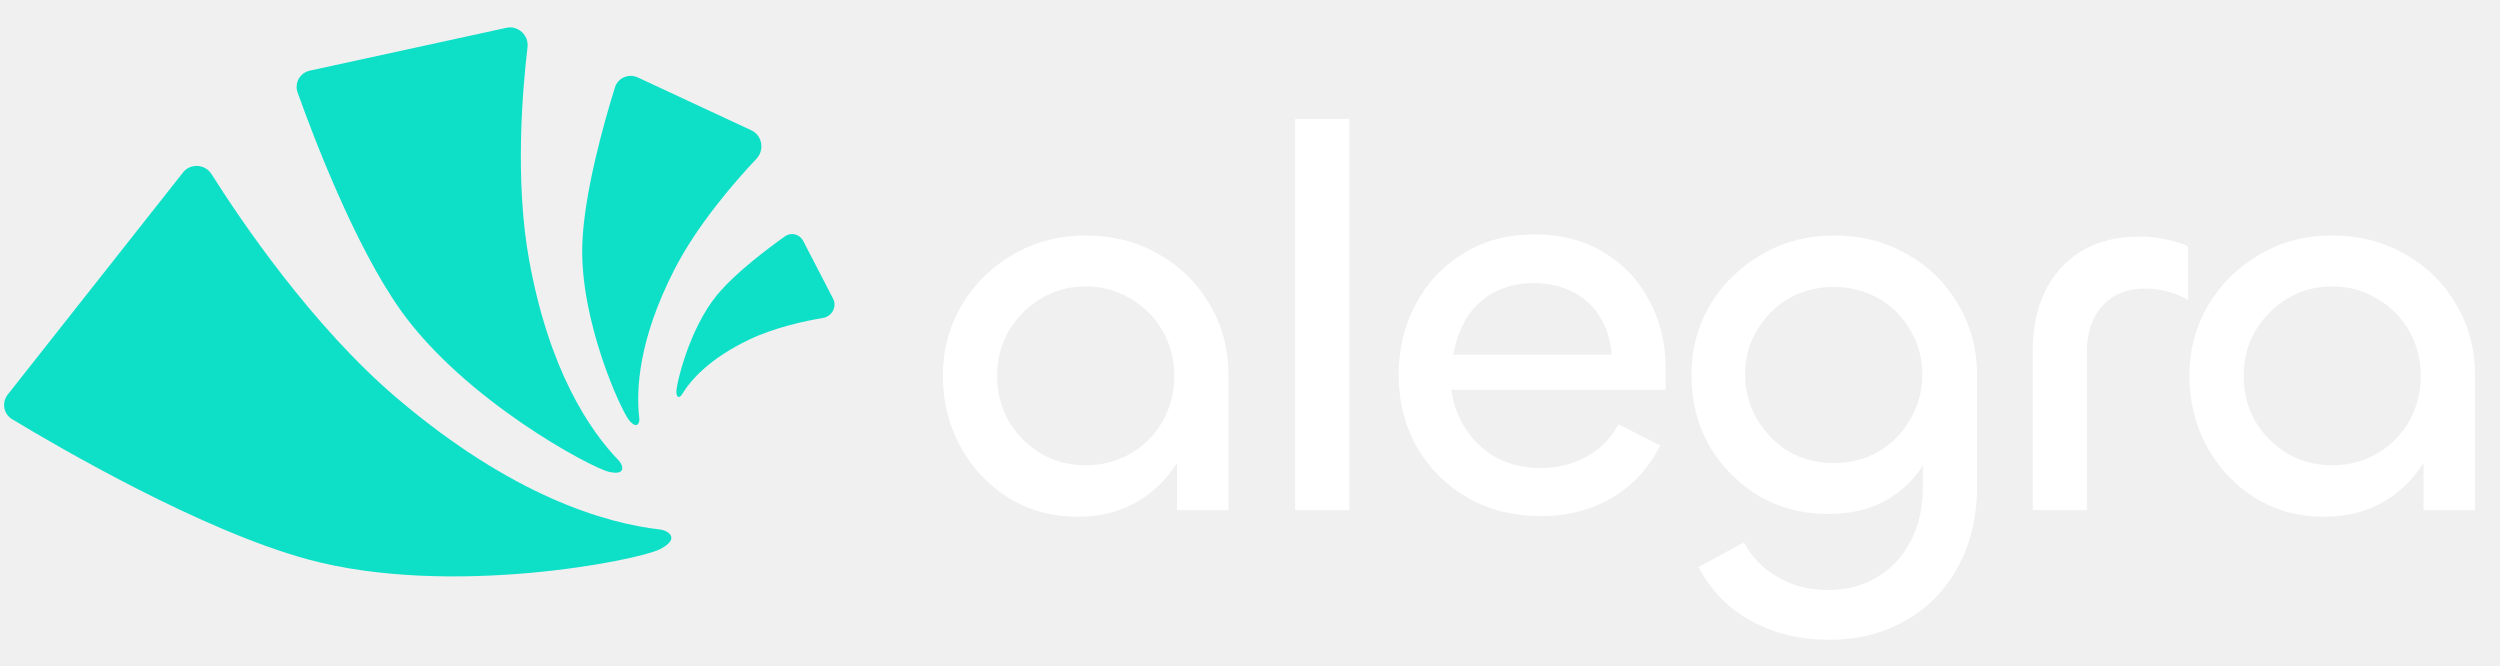
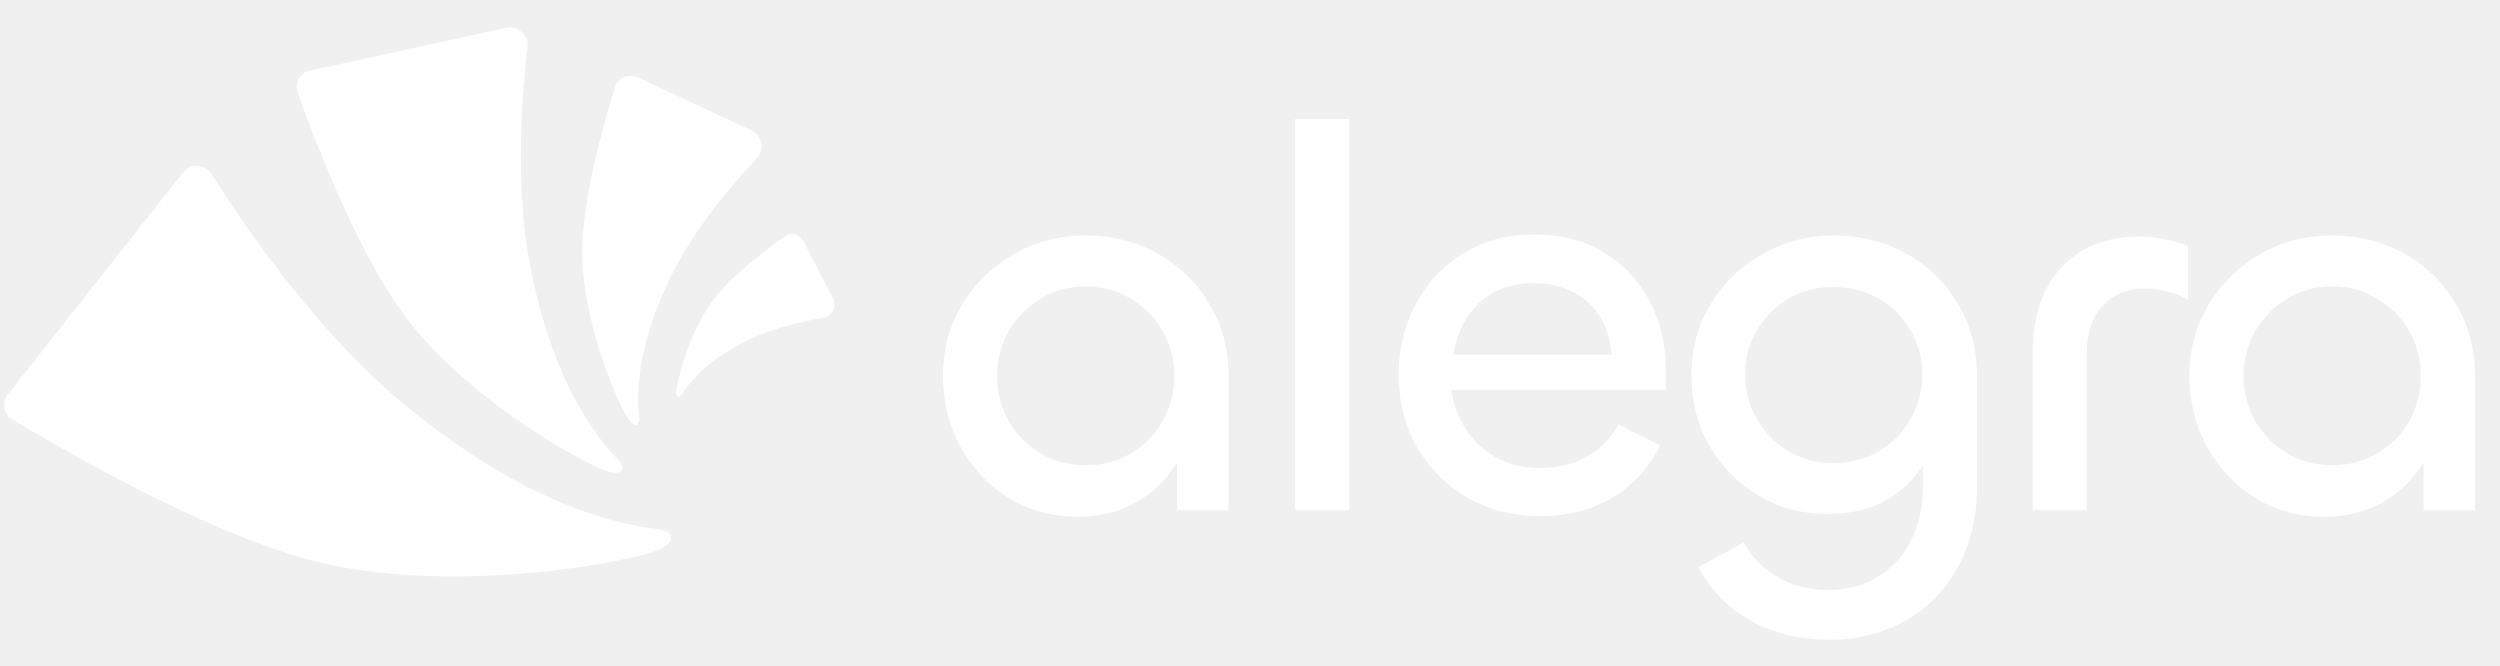
<svg xmlns="http://www.w3.org/2000/svg" width="387" height="103" viewBox="0 0 387 103" fill="none">
-   <path d="M102.143 85.026C98.798 86.733 69.743 92.578 47.669 86.593C31.178 82.11 9.183 69.307 1.871 64.889C0.534 64.081 0.235 62.298 1.203 61.071L28.33 26.697C29.48 25.239 31.75 25.378 32.741 26.949C37.134 33.916 48.254 50.436 61.501 61.676C79.269 76.762 93.626 80.997 102.242 81.977C103.307 82.099 105.488 83.319 102.143 85.026Z" fill="#0EE0C8" />
-   <path d="M94.312 73.052C91.561 72.448 71.946 61.991 62.01 48.008C54.857 37.926 48.425 20.923 46.065 14.305C45.541 12.833 46.44 11.264 47.967 10.932L78.398 4.304C80.212 3.909 81.88 5.462 81.66 7.306C80.873 13.923 79.688 27.969 81.893 40.164C84.999 57.368 91.297 66.661 95.821 71.334C96.381 71.911 97.062 73.657 94.312 73.052Z" fill="#0EE0C8" />
-   <path d="M97.418 65.097C96.16 63.615 89.754 49.675 90.139 37.843C90.406 29.807 93.594 18.662 95.189 13.537C95.654 12.045 97.323 11.332 98.739 11.992L116.315 20.177C117.998 20.961 118.386 23.213 117.111 24.564C113.715 28.161 107.912 34.832 104.339 41.842C98.856 52.59 98.433 60.327 98.966 64.784C99.032 65.335 98.677 66.579 97.418 65.097Z" fill="#0EE0C8" />
-   <path d="M104.704 60.721C104.651 59.597 106.647 50.939 111.01 45.65C113.827 42.242 118.842 38.48 121.52 36.581C122.476 35.902 123.792 36.244 124.331 37.285L128.959 46.226C129.599 47.463 128.793 48.981 127.42 49.213C124.515 49.706 119.923 50.702 116.106 52.508C109.789 55.496 106.857 58.893 105.524 61.125C105.359 61.401 104.757 61.846 104.704 60.721Z" fill="#0EE0C8" />
+   <path d="M102.143 85.026C98.798 86.733 69.743 92.578 47.669 86.593C31.178 82.11 9.183 69.307 1.871 64.889C0.534 64.081 0.235 62.298 1.203 61.072L28.33 26.697C29.48 25.239 31.75 25.379 32.741 26.949C37.134 33.916 48.254 50.436 61.501 61.676C79.269 76.762 93.626 80.997 102.242 81.977C103.307 82.099 105.488 83.319 102.143 85.026Z" fill="white" />
+   <path d="M94.312 73.052C91.561 72.448 71.946 61.991 62.01 48.008C54.857 37.926 48.425 20.923 46.065 14.305C45.541 12.833 46.441 11.264 47.967 10.932L78.398 4.304C80.212 3.909 81.88 5.462 81.66 7.306C80.873 13.923 79.688 27.969 81.893 40.164C84.999 57.368 91.298 66.661 95.822 71.334C96.381 71.911 97.062 73.657 94.312 73.052Z" fill="white" />
+   <path d="M97.418 65.097C96.16 63.615 89.754 49.675 90.139 37.843C90.406 29.807 93.594 18.662 95.189 13.537C95.654 12.045 97.322 11.332 98.739 11.992L116.315 20.177C117.998 20.961 118.386 23.213 117.111 24.564C113.715 28.161 107.912 34.832 104.339 41.842C98.856 52.59 98.433 60.327 98.966 64.784C99.032 65.335 98.677 66.579 97.418 65.097Z" fill="white" />
+   <path d="M104.704 60.721C104.651 59.597 106.647 50.939 111.01 45.65C113.827 42.242 118.842 38.48 121.52 36.581C122.476 35.902 123.792 36.244 124.331 37.285L128.959 46.226C129.599 47.463 128.793 48.981 127.42 49.213C124.515 49.706 119.923 50.702 116.106 52.508C109.789 55.496 106.857 58.893 105.524 61.125C105.359 61.401 104.757 61.846 104.704 60.721Z" fill="white" />
  <path d="M166.797 79.984C162.789 79.984 159.204 78.996 156.042 77.02C152.937 75.044 150.481 72.419 148.675 69.144C146.868 65.814 145.965 62.144 145.965 58.135C145.965 54.183 146.925 50.57 148.844 47.296C150.82 43.965 153.474 41.34 156.805 39.42C160.136 37.444 163.89 36.456 168.068 36.456C172.246 36.456 176 37.416 179.331 39.335C182.662 41.198 185.287 43.767 187.207 47.042C189.183 50.316 190.171 54.014 190.171 58.135V78.968H182.21V63.471L185.089 61.269C185.089 64.769 184.299 67.931 182.718 70.754C181.194 73.576 179.049 75.835 176.282 77.528C173.572 79.166 170.411 79.984 166.797 79.984ZM168.068 72.024C170.665 72.024 173.008 71.403 175.097 70.161C177.186 68.919 178.823 67.253 180.008 65.164C181.194 63.019 181.787 60.704 181.787 58.22C181.787 55.679 181.194 53.365 180.008 51.276C178.823 49.187 177.186 47.522 175.097 46.279C173.008 44.981 170.665 44.332 168.068 44.332C165.471 44.332 163.128 44.981 161.039 46.279C159.006 47.522 157.369 49.187 156.127 51.276C154.941 53.365 154.349 55.679 154.349 58.22C154.349 60.704 154.941 63.019 156.127 65.164C157.369 67.253 159.006 68.919 161.039 70.161C163.128 71.403 165.471 72.024 168.068 72.024Z" fill="white" />
  <path d="M200.486 18.418H208.87V78.968H200.486V18.418Z" fill="white" />
  <path d="M238.533 79.9C234.355 79.9 230.601 78.968 227.27 77.105C223.939 75.185 221.314 72.588 219.394 69.314C217.475 65.983 216.515 62.2 216.515 57.966C216.515 54.014 217.39 50.401 219.14 47.126C220.89 43.795 223.346 41.17 226.508 39.251C229.669 37.275 233.339 36.287 237.517 36.287C241.695 36.287 245.28 37.218 248.272 39.081C251.321 40.888 253.664 43.372 255.301 46.533C256.995 49.639 257.841 53.111 257.841 56.95V60.337H223.036L224.56 56.95C224.391 59.886 224.871 62.511 226 64.826C227.129 67.14 228.766 69.003 230.912 70.415C233.057 71.77 235.569 72.447 238.449 72.447C241.046 72.447 243.388 71.883 245.477 70.754C247.623 69.624 249.316 67.931 250.559 65.672L256.995 68.975C255.188 72.532 252.676 75.242 249.458 77.105C246.24 78.968 242.598 79.9 238.533 79.9ZM224.984 54.917H249.458C249.345 52.715 248.752 50.768 247.679 49.074C246.663 47.38 245.252 46.082 243.445 45.178C241.695 44.275 239.691 43.824 237.432 43.824C235.118 43.824 233.057 44.303 231.25 45.263C229.5 46.223 228.089 47.55 227.016 49.243C226 50.937 225.322 52.828 224.984 54.917Z" fill="white" />
  <path d="M283.179 99.038C278.719 99.038 274.71 98.079 271.154 96.159C267.597 94.24 264.859 91.445 262.939 87.775L269.968 83.964C271.154 86.223 272.876 88.001 275.134 89.3C277.392 90.655 280.017 91.332 283.01 91.332C285.945 91.332 288.486 90.655 290.631 89.3C292.833 88.001 294.555 86.138 295.797 83.71C297.039 81.339 297.66 78.545 297.66 75.326V66.604L299.777 64.656C299.777 67.14 299.1 69.54 297.745 71.854C296.446 74.113 294.527 75.976 291.986 77.444C289.502 78.855 286.482 79.561 282.925 79.561C279.029 79.561 275.473 78.629 272.254 76.766C269.093 74.847 266.552 72.278 264.633 69.06C262.77 65.785 261.838 62.116 261.838 58.051C261.838 54.099 262.798 50.486 264.717 47.211C266.693 43.937 269.347 41.34 272.678 39.42C276.009 37.444 279.763 36.456 283.941 36.456C288.119 36.456 291.873 37.416 295.204 39.335C298.535 41.198 301.16 43.767 303.08 47.042C305.056 50.316 306.044 54.014 306.044 58.135V75.242C306.044 80.041 305.056 84.219 303.08 87.775C301.104 91.388 298.394 94.155 294.95 96.074C291.506 98.05 287.583 99.038 283.179 99.038ZM283.856 71.685C286.397 71.685 288.712 71.092 290.801 69.907C292.889 68.665 294.527 66.999 295.712 64.91C296.954 62.765 297.575 60.45 297.575 57.966C297.575 55.425 296.954 53.139 295.712 51.106C294.527 49.018 292.889 47.38 290.801 46.195C288.712 45.009 286.397 44.416 283.856 44.416C281.316 44.416 279.001 45.009 276.912 46.195C274.88 47.38 273.242 49.018 272 51.106C270.758 53.139 270.137 55.425 270.137 57.966C270.137 60.45 270.758 62.765 272 64.91C273.242 66.999 274.88 68.665 276.912 69.907C279.001 71.092 281.316 71.685 283.856 71.685Z" fill="white" />
-   <path d="M323.05 78.968H314.666V54.24C314.666 50.852 315.287 47.832 316.529 45.178C317.828 42.525 319.691 40.436 322.118 38.912C324.602 37.388 327.651 36.625 331.264 36.625C332.619 36.625 333.918 36.767 335.16 37.049C336.458 37.275 337.644 37.642 338.717 38.15V46.449C337.7 45.828 336.599 45.376 335.414 45.094C334.285 44.812 333.156 44.67 332.026 44.67C329.26 44.67 327.058 45.574 325.421 47.38C323.84 49.13 323.05 51.53 323.05 54.579V78.968Z" fill="white" />
+   <path d="M323.05 78.968H314.666V54.24C314.666 50.852 315.287 47.832 316.529 45.178C317.828 42.525 319.691 40.436 322.118 38.912C324.602 37.387 327.651 36.625 331.264 36.625C332.619 36.625 333.918 36.766 335.16 37.049C336.458 37.275 337.644 37.641 338.717 38.15V46.449C337.7 45.828 336.599 45.376 335.414 45.094C334.285 44.812 333.156 44.67 332.026 44.67C329.26 44.67 327.058 45.574 325.421 47.38C323.84 49.13 323.05 51.53 323.05 54.578V78.968Z" fill="white" />
  <path d="M359.754 79.984C355.746 79.984 352.161 78.996 348.999 77.02C345.894 75.044 343.438 72.419 341.632 69.144C339.825 65.814 338.922 62.144 338.922 58.135C338.922 54.183 339.881 50.57 341.801 47.296C343.777 43.965 346.43 41.34 349.761 39.42C353.092 37.444 356.847 36.456 361.025 36.456C365.202 36.456 368.957 37.416 372.288 39.335C375.619 41.198 378.244 43.767 380.163 47.042C382.139 50.316 383.127 54.014 383.127 58.135V78.968H375.167V63.471L378.046 61.269C378.046 64.769 377.256 67.931 375.675 70.754C374.151 73.576 372.005 75.835 369.239 77.528C366.529 79.166 363.368 79.984 359.754 79.984ZM361.025 72.024C363.622 72.024 365.965 71.403 368.053 70.161C370.142 68.919 371.78 67.253 372.965 65.164C374.151 63.019 374.744 60.704 374.744 58.22C374.744 55.679 374.151 53.365 372.965 51.276C371.78 49.187 370.142 47.522 368.053 46.279C365.965 44.981 363.622 44.332 361.025 44.332C358.428 44.332 356.085 44.981 353.996 46.279C351.963 47.522 350.326 49.187 349.084 51.276C347.898 53.365 347.306 55.679 347.306 58.22C347.306 60.704 347.898 63.019 349.084 65.164C350.326 67.253 351.963 68.919 353.996 70.161C356.085 71.403 358.428 72.024 361.025 72.024Z" fill="white" />
</svg>
